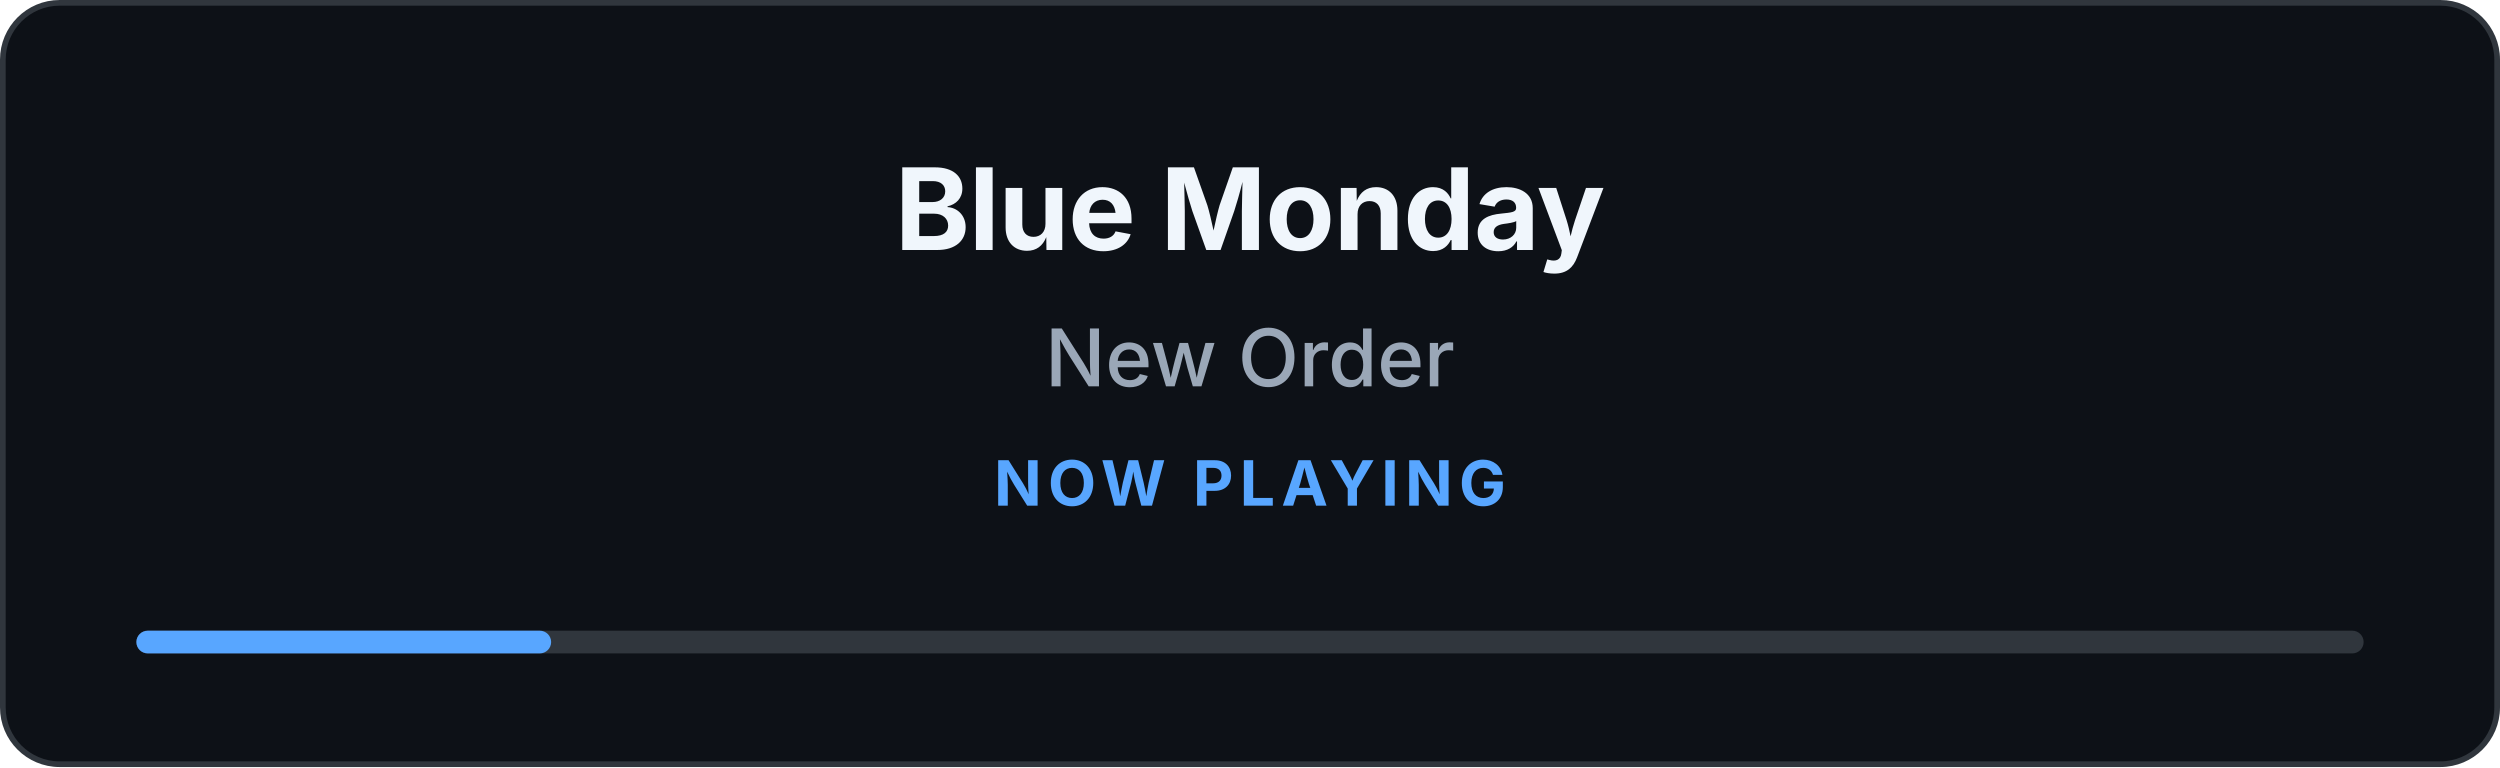
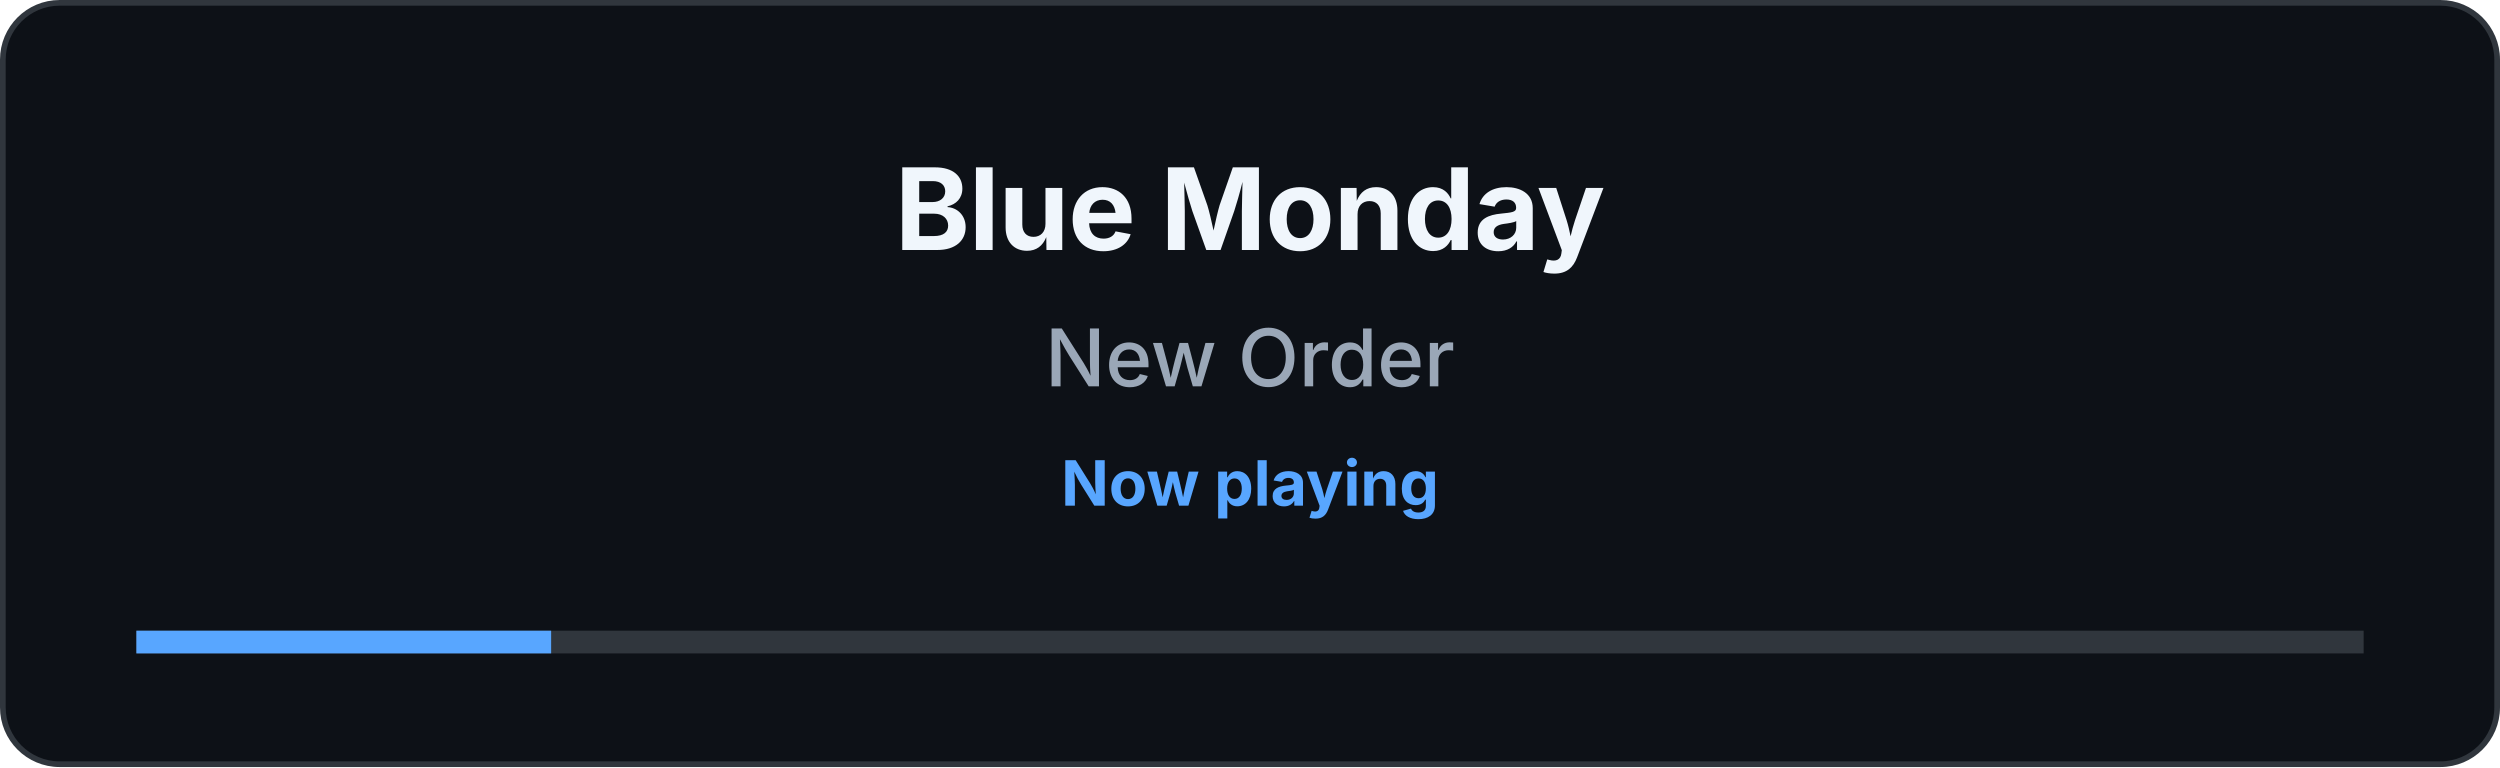
<svg xmlns="http://www.w3.org/2000/svg" width="440" height="135" role="img" aria-labelledby="title desc">
  <defs>
    <clipPath id="txt">
      <rect x="22" y="0" width="396" height="135" />
    </clipPath>
  </defs>
  <rect x="0.5" y="0.5" width="439" height="134" rx="10" fill="#0d1117" stroke="#30363d" />
-   <text x="220" y="89" text-anchor="middle" fill="#58a6ff" font-family="ui-sans-serif,system-ui,-apple-system,Segoe UI,sans-serif" font-size="11" font-weight="700" letter-spacing="1.1">NOW PLAYING</text>
+   <text x="220" y="89" text-anchor="middle" fill="#58a6ff" font-family="ui-sans-serif,system-ui,-apple-system,Segoe UI,sans-serif" font-size="11" font-weight="700" letter-spacing="0">Now playing</text>
  <text x="220" y="44" text-anchor="middle" fill="#f0f6fc" font-family="ui-sans-serif,system-ui,-apple-system,Segoe UI,sans-serif" font-size="20" font-weight="700" letter-spacing="-0.2" clip-path="url(#txt)">Blue Monday</text>
  <text x="220" y="68" text-anchor="middle" fill="#9aa7b7" font-family="ui-sans-serif,system-ui,-apple-system,Segoe UI,sans-serif" font-size="14" font-weight="500" clip-path="url(#txt)">New Order</text>
-   <rect x="24" y="111" width="392" height="4" rx="2" fill="#30363d" />
-   <rect x="24" y="111" width="73" height="4" rx="2" fill="#58a6ff" />
+   <rect x="24" y="111" width="392" height="4" rx="0" fill="#30363d" />
+   <rect x="24" y="111" width="73" height="4" rx="0" fill="#58a6ff" />
</svg>
